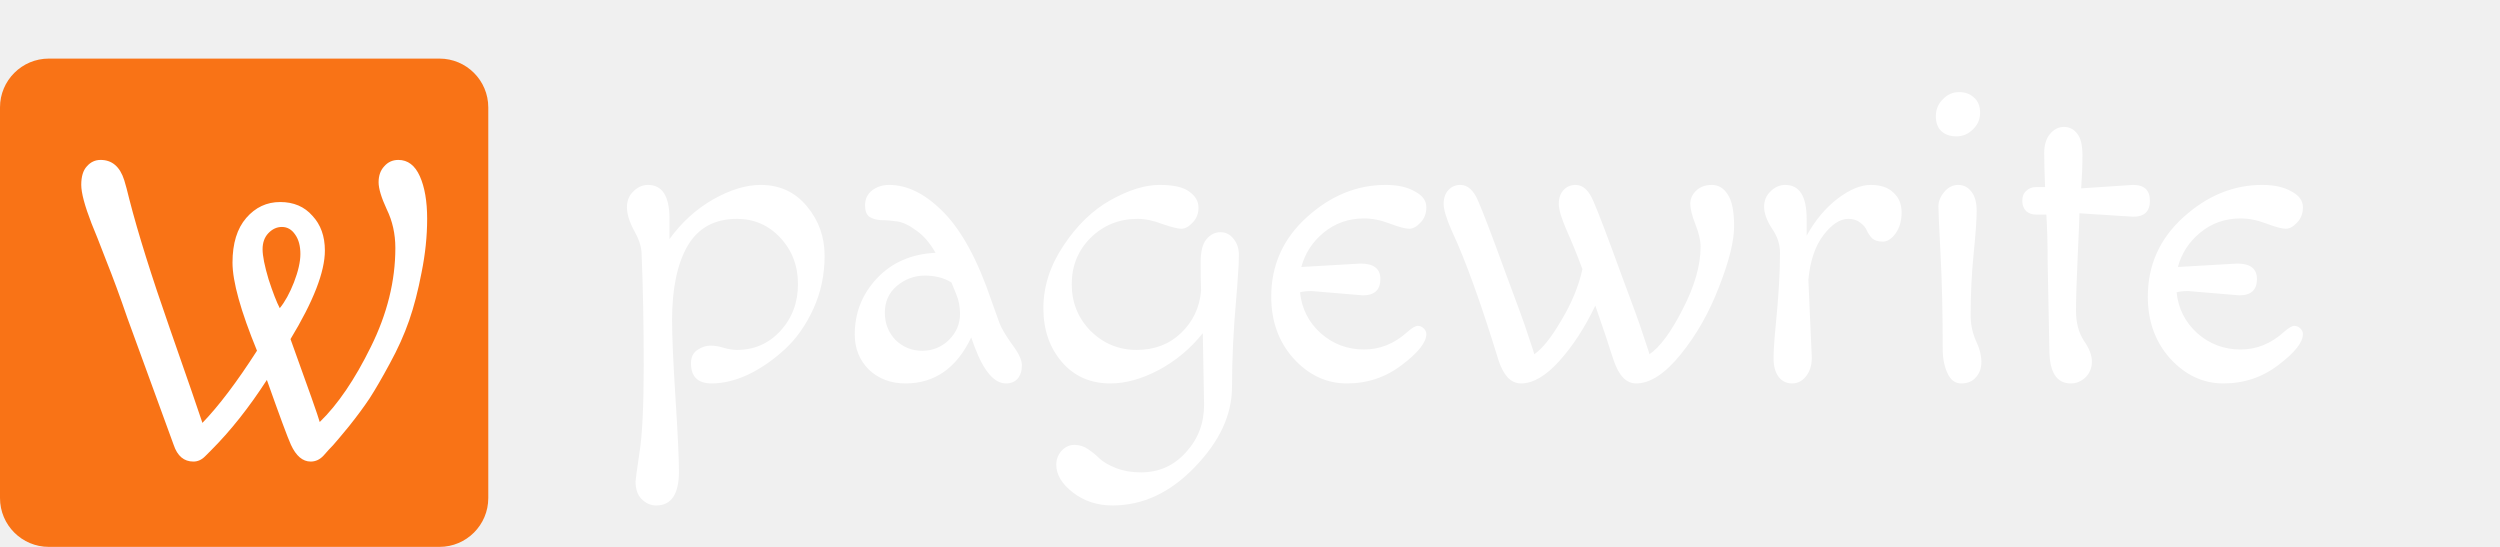
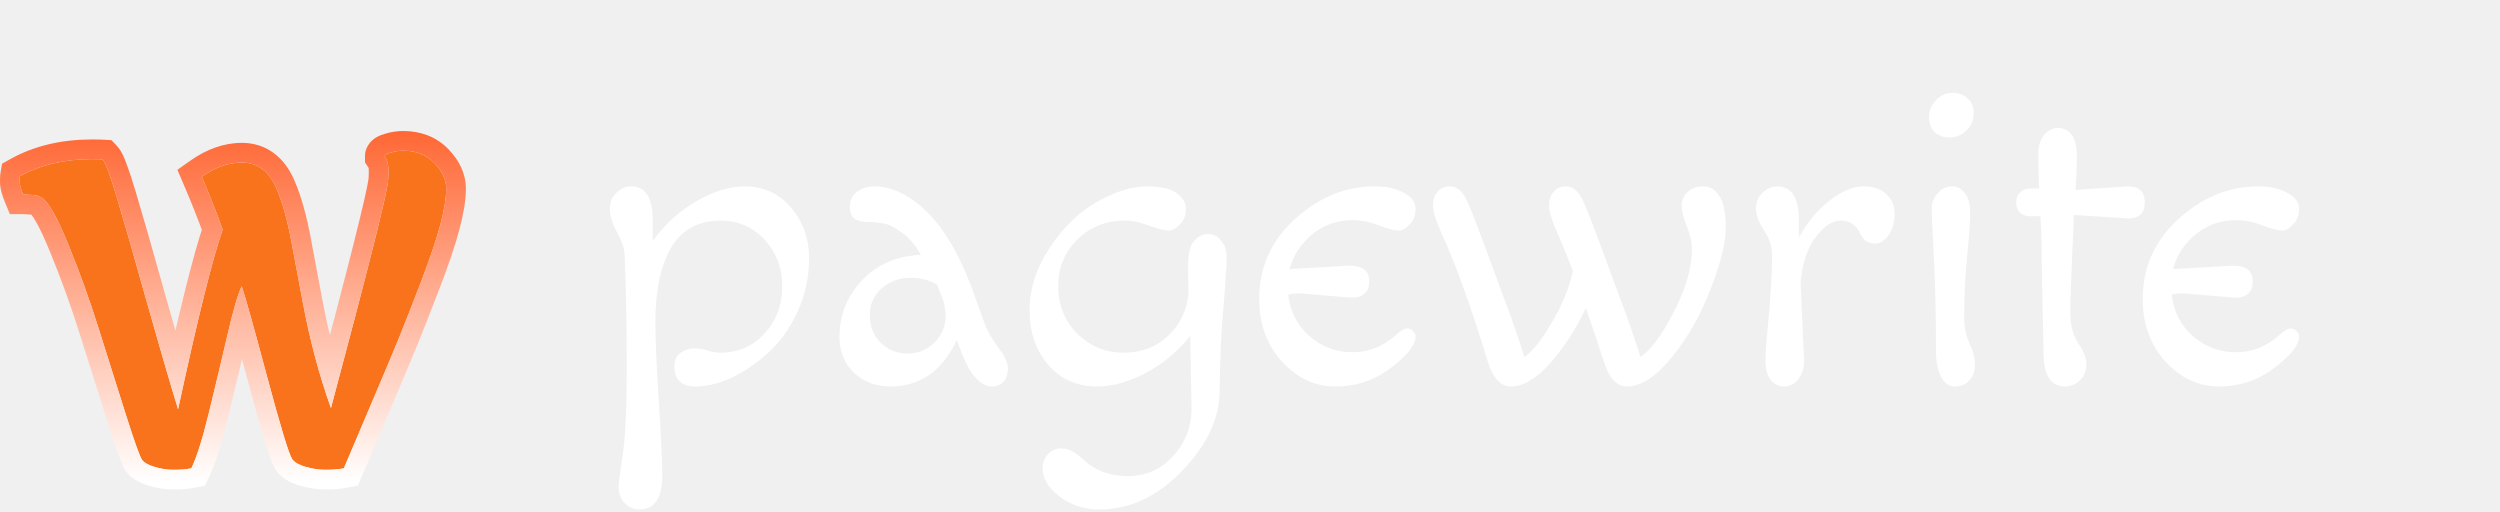
- <svg xmlns="http://www.w3.org/2000/svg" width="256" height="56" viewBox="0 0 256 56" fill="none">
-   <rect y="6" width="50" height="50" rx="5" fill="#F97316" />
-   <path d="M26.316 35.912C24.644 31.835 23.808 28.828 23.808 26.892C23.808 24.927 24.277 23.401 25.216 22.316C26.155 21.231 27.313 20.688 28.692 20.688C30.071 20.688 31.171 21.157 31.992 22.096C32.843 23.005 33.268 24.193 33.268 25.66C33.268 27.831 32.095 30.852 29.748 34.724C31.596 39.828 32.593 42.659 32.74 43.216C34.588 41.427 36.333 38.86 37.976 35.516C39.648 32.143 40.484 28.769 40.484 25.396C40.484 23.959 40.191 22.639 39.604 21.436C39.047 20.233 38.768 19.309 38.768 18.664C38.768 17.989 38.959 17.447 39.34 17.036C39.721 16.596 40.205 16.376 40.792 16.376C41.76 16.376 42.493 16.933 42.992 18.048C43.491 19.163 43.74 20.615 43.74 22.404C43.74 24.193 43.549 26.027 43.168 27.904C42.816 29.752 42.391 31.395 41.892 32.832C41.393 34.269 40.733 35.736 39.912 37.232C39.12 38.699 38.431 39.887 37.844 40.796C37.257 41.676 36.553 42.629 35.732 43.656C34.911 44.653 34.368 45.299 34.104 45.592C33.84 45.856 33.517 46.208 33.136 46.648C32.755 47.059 32.315 47.264 31.816 47.264C30.995 47.264 30.32 46.692 29.792 45.548C29.469 44.844 28.648 42.629 27.328 38.904C25.509 41.72 23.603 44.125 21.608 46.12L20.992 46.736C20.64 47.088 20.244 47.264 19.804 47.264C18.836 47.264 18.161 46.692 17.78 45.548C15.375 38.977 13.791 34.636 13.028 32.524C12.295 30.383 11.576 28.432 10.872 26.672C10.197 24.912 9.699 23.651 9.376 22.888C8.672 21.069 8.32 19.749 8.32 18.928C8.32 18.077 8.511 17.447 8.892 17.036C9.273 16.596 9.743 16.376 10.3 16.376C11.473 16.376 12.28 17.065 12.72 18.444C12.867 18.913 13.043 19.573 13.248 20.424C14.128 23.856 15.507 28.256 17.384 33.624C19.261 38.992 20.376 42.219 20.728 43.304C22.4 41.573 24.263 39.109 26.316 35.912ZM28.648 31.556C29.176 30.911 29.66 30.031 30.1 28.916C30.54 27.772 30.76 26.804 30.76 26.012C30.76 25.191 30.584 24.531 30.232 24.032C29.88 23.504 29.425 23.24 28.868 23.24C28.34 23.24 27.871 23.46 27.46 23.9C27.079 24.311 26.888 24.853 26.888 25.528C26.888 26.203 27.093 27.229 27.504 28.608C27.944 29.957 28.325 30.94 28.648 31.556Z" fill="white" />
-   <path d="M67.192 51.76C66.635 51.76 66.136 51.54 65.696 51.1C65.285 50.689 65.08 50.088 65.08 49.296C65.08 49.149 65.212 48.181 65.476 46.392C65.769 44.603 65.916 41.611 65.916 37.416C65.916 33.221 65.843 29.379 65.696 25.888C65.667 25.213 65.403 24.436 64.904 23.556C64.435 22.676 64.2 21.899 64.2 21.224C64.2 20.549 64.42 20.007 64.86 19.596C65.3 19.156 65.799 18.936 66.356 18.936C67.823 18.936 68.556 20.095 68.556 22.412V24.48C69.788 22.779 71.269 21.429 73 20.432C74.76 19.435 76.388 18.936 77.884 18.936C79.849 18.936 81.433 19.669 82.636 21.136C83.839 22.573 84.44 24.26 84.44 26.196C84.44 28.132 84.059 29.936 83.296 31.608C82.533 33.28 81.565 34.659 80.392 35.744C79.219 36.829 77.972 37.695 76.652 38.34C75.332 38.956 74.071 39.264 72.868 39.264C71.46 39.264 70.756 38.575 70.756 37.196C70.756 36.58 70.976 36.125 71.416 35.832C71.856 35.539 72.296 35.392 72.736 35.392C73.176 35.392 73.631 35.465 74.1 35.612C74.599 35.759 75.053 35.832 75.464 35.832C77.224 35.832 78.705 35.187 79.908 33.896C81.111 32.576 81.712 30.977 81.712 29.1C81.712 27.223 81.111 25.639 79.908 24.348C78.705 23.057 77.224 22.412 75.464 22.412C73.176 22.412 71.489 23.336 70.404 25.184C69.348 27.032 68.82 29.555 68.82 32.752C68.82 34.453 68.937 37.137 69.172 40.804C69.407 44.471 69.524 46.964 69.524 48.284C69.524 50.601 68.747 51.76 67.192 51.76ZM102.355 33.104C102.56 33.632 102.986 34.351 103.631 35.26C104.306 36.14 104.643 36.859 104.643 37.416C104.643 37.973 104.496 38.428 104.203 38.78C103.91 39.103 103.514 39.264 103.015 39.264C101.812 39.264 100.742 38.017 99.803 35.524L99.451 34.556C97.955 37.695 95.711 39.264 92.719 39.264C91.223 39.264 89.976 38.795 88.979 37.856C88.011 36.888 87.527 35.685 87.527 34.248C87.527 32.019 88.29 30.097 89.815 28.484C91.34 26.871 93.335 26.005 95.799 25.888C95.212 24.861 94.552 24.099 93.819 23.6C93.115 23.072 92.469 22.764 91.883 22.676C91.296 22.588 90.739 22.544 90.211 22.544C89.712 22.515 89.316 22.397 89.023 22.192C88.73 21.987 88.583 21.591 88.583 21.004C88.583 20.388 88.817 19.889 89.287 19.508C89.785 19.127 90.372 18.936 91.047 18.936C92.954 18.936 94.831 19.889 96.679 21.796C98.527 23.703 100.14 26.695 101.519 30.772L102.355 33.104ZM94.699 28.22C93.643 28.22 92.689 28.572 91.839 29.276C91.017 29.98 90.607 30.889 90.607 32.004C90.607 33.119 90.974 34.057 91.707 34.82C92.469 35.553 93.379 35.92 94.435 35.92C95.491 35.92 96.4 35.553 97.163 34.82C97.925 34.057 98.307 33.163 98.307 32.136C98.307 31.403 98.175 30.728 97.911 30.112C97.647 29.467 97.486 29.071 97.427 28.924C96.664 28.455 95.755 28.22 94.699 28.22ZM116.478 22.412C114.601 22.412 113.002 23.057 111.682 24.348C110.392 25.639 109.746 27.223 109.746 29.1C109.746 30.977 110.392 32.576 111.682 33.896C113.002 35.187 114.572 35.832 116.39 35.832C118.209 35.832 119.72 35.26 120.922 34.116C122.154 32.943 122.844 31.491 122.99 29.76C122.961 28.909 122.946 27.941 122.946 26.856C122.946 25.771 123.137 24.993 123.518 24.524C123.929 24.025 124.413 23.776 124.97 23.776C125.528 23.776 125.982 24.011 126.334 24.48C126.686 24.92 126.862 25.463 126.862 26.108C126.862 26.753 126.833 27.399 126.774 28.044C126.745 28.66 126.686 29.467 126.598 30.464C126.305 33.72 126.158 36.771 126.158 39.616C126.158 42.461 124.897 45.189 122.374 47.8C119.852 50.44 117.036 51.76 113.926 51.76C112.372 51.76 111.022 51.32 109.878 50.44C108.734 49.56 108.162 48.607 108.162 47.58C108.162 47.052 108.338 46.583 108.69 46.172C109.072 45.761 109.512 45.556 110.01 45.556C110.538 45.556 111.008 45.703 111.418 45.996C111.858 46.289 112.254 46.612 112.606 46.964C112.988 47.316 113.545 47.639 114.278 47.932C115.041 48.225 115.892 48.372 116.83 48.372C118.678 48.372 120.218 47.683 121.45 46.304C122.682 44.955 123.298 43.341 123.298 41.464C123.298 41.229 123.254 38.78 123.166 34.116C121.905 35.7 120.394 36.961 118.634 37.9C116.904 38.809 115.261 39.264 113.706 39.264C111.653 39.264 109.996 38.531 108.734 37.064C107.473 35.597 106.842 33.764 106.842 31.564C106.842 29.335 107.532 27.193 108.91 25.14C110.289 23.057 111.902 21.503 113.75 20.476C115.598 19.449 117.256 18.936 118.722 18.936C120.189 18.936 121.216 19.171 121.802 19.64C122.418 20.08 122.726 20.623 122.726 21.268C122.726 21.884 122.521 22.397 122.11 22.808C121.729 23.219 121.348 23.424 120.966 23.424C120.614 23.424 119.969 23.263 119.03 22.94C118.121 22.588 117.27 22.412 116.478 22.412ZM139.546 30.244L134.31 29.804C133.812 29.804 133.416 29.848 133.122 29.936C133.298 31.608 134.002 33.001 135.234 34.116C136.496 35.231 137.977 35.788 139.678 35.788C141.321 35.788 142.802 35.187 144.122 33.984C144.592 33.573 144.944 33.368 145.178 33.368C145.413 33.368 145.618 33.456 145.794 33.632C145.97 33.808 146.058 33.999 146.058 34.204C146.058 35.055 145.222 36.111 143.55 37.372C141.908 38.633 140.03 39.264 137.918 39.264C135.836 39.264 134.017 38.413 132.462 36.712C130.937 35.011 130.174 32.899 130.174 30.376C130.174 27.149 131.392 24.436 133.826 22.236C136.261 20.036 138.945 18.936 141.878 18.936C143.11 18.936 144.108 19.156 144.87 19.596C145.662 20.007 146.058 20.549 146.058 21.224C146.058 21.869 145.853 22.397 145.442 22.808C145.061 23.219 144.68 23.424 144.298 23.424C143.917 23.424 143.257 23.248 142.318 22.896C141.409 22.544 140.529 22.368 139.678 22.368C138.094 22.368 136.716 22.852 135.542 23.82C134.398 24.759 133.636 25.932 133.254 27.34L139.326 26.988C140.676 26.988 141.35 27.516 141.35 28.572C141.35 29.687 140.749 30.244 139.546 30.244ZM155.749 39.264C155.221 39.264 154.752 39.044 154.341 38.604C153.96 38.135 153.667 37.577 153.461 36.932C151.643 31.007 150.044 26.577 148.665 23.644C148.108 22.383 147.829 21.459 147.829 20.872C147.829 20.285 147.991 19.816 148.313 19.464C148.636 19.112 149.047 18.936 149.545 18.936C150.308 18.936 150.924 19.508 151.393 20.652C151.892 21.796 152.787 24.143 154.077 27.692C155.397 31.212 156.189 33.397 156.453 34.248C156.717 35.069 156.893 35.597 156.981 35.832L157.113 36.272C157.935 35.715 158.859 34.556 159.885 32.796C160.941 31.036 161.66 29.291 162.041 27.56C161.484 26.064 160.941 24.729 160.413 23.556C159.885 22.353 159.621 21.459 159.621 20.872C159.621 20.285 159.783 19.816 160.105 19.464C160.428 19.112 160.839 18.936 161.337 18.936C162.1 18.936 162.716 19.508 163.185 20.652C163.684 21.796 164.579 24.143 165.869 27.692C167.189 31.212 167.981 33.397 168.245 34.248C168.509 35.069 168.685 35.597 168.773 35.832L168.905 36.272C169.961 35.568 171.091 34.043 172.293 31.696C173.525 29.32 174.141 27.179 174.141 25.272C174.141 24.627 173.965 23.864 173.613 22.984C173.261 22.075 173.085 21.371 173.085 20.872C173.085 20.373 173.276 19.933 173.657 19.552C174.068 19.141 174.611 18.936 175.285 18.936C175.96 18.936 176.503 19.259 176.913 19.904C177.353 20.549 177.573 21.635 177.573 23.16C177.573 24.685 177.06 26.753 176.033 29.364C175.036 31.975 173.731 34.277 172.117 36.272C170.504 38.267 168.979 39.264 167.541 39.264C166.544 39.264 165.781 38.487 165.253 36.932C165.136 36.609 164.872 35.803 164.461 34.512L163.361 31.3C162.276 33.559 161.044 35.451 159.665 36.976C158.287 38.501 156.981 39.264 155.749 39.264ZM185.177 28.66L185.529 36.624C185.529 37.416 185.324 38.061 184.913 38.56C184.532 39.029 184.063 39.264 183.505 39.264C182.948 39.264 182.493 39.044 182.141 38.604C181.789 38.135 181.613 37.504 181.613 36.712C181.613 35.92 181.687 34.791 181.833 33.324C182.127 30.391 182.273 27.912 182.273 25.888C182.273 25.008 181.995 24.172 181.437 23.38C180.909 22.559 180.645 21.825 180.645 21.18C180.645 20.535 180.865 20.007 181.305 19.596C181.745 19.156 182.244 18.936 182.801 18.936C184.268 18.936 185.001 20.095 185.001 22.412V24.128C185.881 22.544 186.937 21.283 188.169 20.344C189.401 19.405 190.531 18.936 191.557 18.936C192.584 18.936 193.361 19.2 193.889 19.728C194.447 20.227 194.725 20.901 194.725 21.752C194.725 22.603 194.52 23.321 194.109 23.908C193.699 24.465 193.259 24.744 192.789 24.744C192.32 24.744 191.953 24.627 191.689 24.392C191.455 24.128 191.279 23.864 191.161 23.6C191.044 23.307 190.824 23.043 190.501 22.808C190.179 22.544 189.768 22.412 189.269 22.412C188.419 22.412 187.568 22.969 186.717 24.084C185.867 25.199 185.353 26.724 185.177 28.66ZM198.934 35.788C198.934 32.092 198.861 28.851 198.714 26.064C198.567 23.277 198.494 21.635 198.494 21.136C198.494 20.637 198.685 20.153 199.066 19.684C199.477 19.185 199.961 18.936 200.518 18.936C201.075 18.936 201.53 19.171 201.882 19.64C202.234 20.08 202.41 20.74 202.41 21.62C202.41 22.471 202.307 23.923 202.102 25.976C201.897 28 201.794 30.112 201.794 32.312C201.794 33.192 201.97 34.043 202.322 34.864C202.703 35.656 202.894 36.389 202.894 37.064C202.894 37.709 202.703 38.237 202.322 38.648C201.97 39.059 201.471 39.264 200.826 39.264C200.21 39.264 199.741 38.912 199.418 38.208C199.095 37.504 198.934 36.697 198.934 35.788ZM200.342 13.964C199.697 13.964 199.183 13.788 198.802 13.436C198.421 13.084 198.23 12.571 198.23 11.896C198.23 11.221 198.465 10.649 198.934 10.18C199.403 9.681 199.961 9.432 200.606 9.432C201.251 9.432 201.765 9.623 202.146 10.004C202.557 10.356 202.762 10.869 202.762 11.544C202.762 12.219 202.513 12.791 202.014 13.26C201.545 13.729 200.987 13.964 200.342 13.964ZM218.435 22.192C218.288 22.192 216.455 22.075 212.935 21.84C212.935 22.221 212.876 23.673 212.759 26.196C212.642 28.719 212.583 30.596 212.583 31.828C212.583 33.031 212.847 34.043 213.375 34.864C213.932 35.656 214.211 36.375 214.211 37.02C214.211 37.665 213.991 38.208 213.551 38.648C213.111 39.059 212.612 39.264 212.055 39.264C210.588 39.264 209.855 38.105 209.855 35.788L209.679 26.856C209.679 25.037 209.635 23.409 209.547 21.972H208.491C208.08 21.972 207.743 21.855 207.479 21.62C207.215 21.356 207.083 21.004 207.083 20.564C207.083 20.124 207.215 19.787 207.479 19.552C207.743 19.288 208.08 19.156 208.491 19.156H209.415C209.356 17.631 209.327 16.472 209.327 15.68C209.327 14.859 209.518 14.213 209.899 13.744C210.31 13.245 210.794 12.996 211.351 12.996C211.908 12.996 212.363 13.231 212.715 13.7C213.067 14.14 213.243 14.873 213.243 15.9C213.243 16.927 213.199 18.056 213.111 19.288L218.435 18.936C219.579 18.936 220.151 19.479 220.151 20.564C220.151 21.649 219.579 22.192 218.435 22.192ZM229.308 30.244L224.072 29.804C223.573 29.804 223.177 29.848 222.884 29.936C223.06 31.608 223.764 33.001 224.996 34.116C226.257 35.231 227.739 35.788 229.44 35.788C231.083 35.788 232.564 35.187 233.884 33.984C234.353 33.573 234.705 33.368 234.94 33.368C235.175 33.368 235.38 33.456 235.556 33.632C235.732 33.808 235.82 33.999 235.82 34.204C235.82 35.055 234.984 36.111 233.312 37.372C231.669 38.633 229.792 39.264 227.68 39.264C225.597 39.264 223.779 38.413 222.224 36.712C220.699 35.011 219.936 32.899 219.936 30.376C219.936 27.149 221.153 24.436 223.588 22.236C226.023 20.036 228.707 18.936 231.64 18.936C232.872 18.936 233.869 19.156 234.632 19.596C235.424 20.007 235.82 20.549 235.82 21.224C235.82 21.869 235.615 22.397 235.204 22.808C234.823 23.219 234.441 23.424 234.06 23.424C233.679 23.424 233.019 23.248 232.08 22.896C231.171 22.544 230.291 22.368 229.44 22.368C227.856 22.368 226.477 22.852 225.304 23.82C224.16 24.759 223.397 25.932 223.016 27.34L229.088 26.988C230.437 26.988 231.112 27.516 231.112 28.572C231.112 29.687 230.511 30.244 229.308 30.244Z" fill="white" />
+ <svg xmlns="http://www.w3.org/2000/svg" width="254" height="52" viewBox="0 0 254 52" fill="none">
+   <path d="M64.956 51.76C64.398 51.76 63.9 51.54 63.46 51.1C63.049 50.689 62.844 50.088 62.844 49.296C62.844 49.149 62.976 48.181 63.24 46.392C63.533 44.603 63.68 41.611 63.68 37.416C63.68 33.221 63.606 29.379 63.46 25.888C63.43 25.213 63.166 24.436 62.668 23.556C62.198 22.676 61.964 21.899 61.964 21.224C61.964 20.549 62.184 20.007 62.624 19.596C63.064 19.156 63.562 18.936 64.12 18.936C65.586 18.936 66.32 20.095 66.32 22.412V24.48C67.552 22.779 69.033 21.429 70.764 20.432C72.524 19.435 74.152 18.936 75.648 18.936C77.613 18.936 79.197 19.669 80.4 21.136C81.602 22.573 82.204 24.26 82.204 26.196C82.204 28.132 81.822 29.936 81.06 31.608C80.297 33.28 79.329 34.659 78.156 35.744C76.982 36.829 75.736 37.695 74.416 38.34C73.096 38.956 71.834 39.264 70.632 39.264C69.224 39.264 68.52 38.575 68.52 37.196C68.52 36.58 68.74 36.125 69.18 35.832C69.62 35.539 70.06 35.392 70.5 35.392C70.94 35.392 71.394 35.465 71.864 35.612C72.362 35.759 72.817 35.832 73.228 35.832C74.988 35.832 76.469 35.187 77.672 33.896C78.874 32.576 79.476 30.977 79.476 29.1C79.476 27.223 78.874 25.639 77.672 24.348C76.469 23.057 74.988 22.412 73.228 22.412C70.94 22.412 69.253 23.336 68.168 25.184C67.112 27.032 66.584 29.555 66.584 32.752C66.584 34.453 66.701 37.137 66.936 40.804C67.17 44.471 67.288 46.964 67.288 48.284C67.288 50.601 66.51 51.76 64.956 51.76ZM100.119 33.104C100.324 33.632 100.749 34.351 101.395 35.26C102.069 36.14 102.407 36.859 102.407 37.416C102.407 37.973 102.26 38.428 101.967 38.78C101.673 39.103 101.277 39.264 100.779 39.264C99.576 39.264 98.505 38.017 97.567 35.524L97.215 34.556C95.719 37.695 93.475 39.264 90.483 39.264C88.987 39.264 87.74 38.795 86.743 37.856C85.775 36.888 85.29 35.685 85.29 34.248C85.29 32.019 86.053 30.097 87.579 28.484C89.104 26.871 91.099 26.005 93.562 25.888C92.976 24.861 92.316 24.099 91.582 23.6C90.879 23.072 90.233 22.764 89.647 22.676C89.06 22.588 88.502 22.544 87.975 22.544C87.476 22.515 87.08 22.397 86.787 22.192C86.493 21.987 86.347 21.591 86.347 21.004C86.347 20.388 86.581 19.889 87.05 19.508C87.549 19.127 88.136 18.936 88.811 18.936C90.717 18.936 92.594 19.889 94.442 21.796C96.29 23.703 97.904 26.695 99.282 30.772L100.119 33.104ZM92.463 28.22C91.406 28.22 90.453 28.572 89.603 29.276C88.781 29.98 88.371 30.889 88.371 32.004C88.371 33.119 88.737 34.057 89.471 34.82C90.233 35.553 91.142 35.92 92.198 35.92C93.254 35.92 94.164 35.553 94.927 34.82C95.689 34.057 96.07 33.163 96.07 32.136C96.07 31.403 95.939 30.728 95.674 30.112C95.41 29.467 95.249 29.071 95.191 28.924C94.428 28.455 93.519 28.22 92.463 28.22ZM114.242 22.412C112.365 22.412 110.766 23.057 109.446 24.348C108.155 25.639 107.51 27.223 107.51 29.1C107.51 30.977 108.155 32.576 109.446 33.896C110.766 35.187 112.335 35.832 114.154 35.832C115.973 35.832 117.483 35.26 118.686 34.116C119.918 32.943 120.607 31.491 120.754 29.76C120.725 28.909 120.71 27.941 120.71 26.856C120.71 25.771 120.901 24.993 121.282 24.524C121.693 24.025 122.177 23.776 122.734 23.776C123.291 23.776 123.746 24.011 124.098 24.48C124.45 24.92 124.626 25.463 124.626 26.108C124.626 26.753 124.597 27.399 124.538 28.044C124.509 28.66 124.45 29.467 124.362 30.464C124.069 33.72 123.922 36.771 123.922 39.616C123.922 42.461 122.661 45.189 120.138 47.8C117.615 50.44 114.799 51.76 111.69 51.76C110.135 51.76 108.786 51.32 107.642 50.44C106.498 49.56 105.926 48.607 105.926 47.58C105.926 47.052 106.102 46.583 106.454 46.172C106.835 45.761 107.275 45.556 107.774 45.556C108.302 45.556 108.771 45.703 109.182 45.996C109.622 46.289 110.018 46.612 110.37 46.964C110.751 47.316 111.309 47.639 112.042 47.932C112.805 48.225 113.655 48.372 114.594 48.372C116.442 48.372 117.982 47.683 119.214 46.304C120.446 44.955 121.062 43.341 121.062 41.464C121.062 41.229 121.018 38.78 120.93 34.116C119.669 35.7 118.158 36.961 116.398 37.9C114.667 38.809 113.025 39.264 111.47 39.264C109.417 39.264 107.759 38.531 106.498 37.064C105.237 35.597 104.606 33.764 104.606 31.564C104.606 29.335 105.295 27.193 106.674 25.14C108.053 23.057 109.666 21.503 111.514 20.476C113.362 19.449 115.019 18.936 116.486 18.936C117.953 18.936 118.979 19.171 119.566 19.64C120.182 20.08 120.49 20.623 120.49 21.268C120.49 21.884 120.285 22.397 119.874 22.808C119.493 23.219 119.111 23.424 118.73 23.424C118.378 23.424 117.733 23.263 116.794 22.94C115.885 22.588 115.034 22.412 114.242 22.412ZM137.31 30.244L132.074 29.804C131.575 29.804 131.179 29.848 130.886 29.936C131.062 31.608 131.766 33.001 132.998 34.116C134.259 35.231 135.741 35.788 137.442 35.788C139.085 35.788 140.566 35.187 141.886 33.984C142.355 33.573 142.707 33.368 142.942 33.368C143.177 33.368 143.382 33.456 143.558 33.632C143.734 33.808 143.822 33.999 143.822 34.204C143.822 35.055 142.986 36.111 141.314 37.372C139.671 38.633 137.794 39.264 135.682 39.264C133.599 39.264 131.781 38.413 130.226 36.712C128.701 35.011 127.938 32.899 127.938 30.376C127.938 27.149 129.155 24.436 131.59 22.236C134.025 20.036 136.709 18.936 139.642 18.936C140.874 18.936 141.871 19.156 142.634 19.596C143.426 20.007 143.822 20.549 143.822 21.224C143.822 21.869 143.617 22.397 143.206 22.808C142.825 23.219 142.443 23.424 142.062 23.424C141.681 23.424 141.021 23.248 140.082 22.896C139.173 22.544 138.293 22.368 137.442 22.368C135.858 22.368 134.479 22.852 133.306 23.82C132.162 24.759 131.399 25.932 131.018 27.34L137.09 26.988C138.439 26.988 139.114 27.516 139.114 28.572C139.114 29.687 138.513 30.244 137.31 30.244ZM153.513 39.264C152.985 39.264 152.516 39.044 152.105 38.604C151.724 38.135 151.43 37.577 151.225 36.932C149.406 31.007 147.808 26.577 146.429 23.644C145.872 22.383 145.593 21.459 145.593 20.872C145.593 20.285 145.754 19.816 146.077 19.464C146.4 19.112 146.81 18.936 147.309 18.936C148.072 18.936 148.688 19.508 149.157 20.652C149.656 21.796 150.55 24.143 151.841 27.692C153.161 31.212 153.953 33.397 154.217 34.248C154.481 35.069 154.657 35.597 154.745 35.832L154.877 36.272C155.698 35.715 156.622 34.556 157.649 32.796C158.705 31.036 159.424 29.291 159.805 27.56C159.248 26.064 158.705 24.729 158.177 23.556C157.649 22.353 157.385 21.459 157.385 20.872C157.385 20.285 157.546 19.816 157.869 19.464C158.192 19.112 158.602 18.936 159.101 18.936C159.864 18.936 160.48 19.508 160.949 20.652C161.448 21.796 162.342 24.143 163.633 27.692C164.953 31.212 165.745 33.397 166.009 34.248C166.273 35.069 166.449 35.597 166.537 35.832L166.669 36.272C167.725 35.568 168.854 34.043 170.057 31.696C171.289 29.32 171.905 27.179 171.905 25.272C171.905 24.627 171.729 23.864 171.377 22.984C171.025 22.075 170.849 21.371 170.849 20.872C170.849 20.373 171.04 19.933 171.421 19.552C171.832 19.141 172.374 18.936 173.049 18.936C173.724 18.936 174.266 19.259 174.677 19.904C175.117 20.549 175.337 21.635 175.337 23.16C175.337 24.685 174.824 26.753 173.797 29.364C172.8 31.975 171.494 34.277 169.881 36.272C168.268 38.267 166.742 39.264 165.305 39.264C164.308 39.264 163.545 38.487 163.017 36.932C162.9 36.609 162.636 35.803 162.225 34.512L161.125 31.3C160.04 33.559 158.808 35.451 157.429 36.976C156.05 38.501 154.745 39.264 153.513 39.264ZM182.941 28.66L183.293 36.624C183.293 37.416 183.088 38.061 182.677 38.56C182.296 39.029 181.826 39.264 181.269 39.264C180.712 39.264 180.257 39.044 179.905 38.604C179.553 38.135 179.377 37.504 179.377 36.712C179.377 35.92 179.45 34.791 179.597 33.324C179.89 30.391 180.037 27.912 180.037 25.888C180.037 25.008 179.758 24.172 179.201 23.38C178.673 22.559 178.409 21.825 178.409 21.18C178.409 20.535 178.629 20.007 179.069 19.596C179.509 19.156 180.008 18.936 180.565 18.936C182.032 18.936 182.765 20.095 182.765 22.412V24.128C183.645 22.544 184.701 21.283 185.933 20.344C187.165 19.405 188.294 18.936 189.321 18.936C190.348 18.936 191.125 19.2 191.653 19.728C192.21 20.227 192.489 20.901 192.489 21.752C192.489 22.603 192.284 23.321 191.873 23.908C191.462 24.465 191.022 24.744 190.553 24.744C190.084 24.744 189.717 24.627 189.453 24.392C189.218 24.128 189.042 23.864 188.925 23.6C188.808 23.307 188.588 23.043 188.265 22.808C187.942 22.544 187.532 22.412 187.033 22.412C186.182 22.412 185.332 22.969 184.481 24.084C183.63 25.199 183.117 26.724 182.941 28.66ZM196.698 35.788C196.698 32.092 196.624 28.851 196.478 26.064C196.331 23.277 196.258 21.635 196.258 21.136C196.258 20.637 196.448 20.153 196.83 19.684C197.24 19.185 197.724 18.936 198.282 18.936C198.839 18.936 199.294 19.171 199.646 19.64C199.998 20.08 200.174 20.74 200.174 21.62C200.174 22.471 200.071 23.923 199.866 25.976C199.66 28 199.558 30.112 199.558 32.312C199.558 33.192 199.734 34.043 200.086 34.864C200.467 35.656 200.658 36.389 200.658 37.064C200.658 37.709 200.467 38.237 200.086 38.648C199.734 39.059 199.235 39.264 198.59 39.264C197.974 39.264 197.504 38.912 197.182 38.208C196.859 37.504 196.698 36.697 196.698 35.788ZM198.106 13.964C197.46 13.964 196.947 13.788 196.566 13.436C196.184 13.084 195.994 12.571 195.994 11.896C195.994 11.221 196.228 10.649 196.698 10.18C197.167 9.681 197.724 9.432 198.37 9.432C199.015 9.432 199.528 9.623 199.91 10.004C200.32 10.356 200.526 10.869 200.526 11.544C200.526 12.219 200.276 12.791 199.778 13.26C199.308 13.729 198.751 13.964 198.106 13.964ZM216.199 22.192C216.052 22.192 214.219 22.075 210.699 21.84C210.699 22.221 210.64 23.673 210.523 26.196C210.405 28.719 210.347 30.596 210.347 31.828C210.347 33.031 210.611 34.043 211.139 34.864C211.696 35.656 211.975 36.375 211.975 37.02C211.975 37.665 211.755 38.208 211.315 38.648C210.875 39.059 210.376 39.264 209.819 39.264C208.352 39.264 207.619 38.105 207.619 35.788L207.443 26.856C207.443 25.037 207.399 23.409 207.311 21.972H206.255C205.844 21.972 205.507 21.855 205.243 21.62C204.979 21.356 204.847 21.004 204.847 20.564C204.847 20.124 204.979 19.787 205.243 19.552C205.507 19.288 205.844 19.156 206.255 19.156H207.179C207.12 17.631 207.091 16.472 207.091 15.68C207.091 14.859 207.281 14.213 207.663 13.744C208.073 13.245 208.557 12.996 209.115 12.996C209.672 12.996 210.127 13.231 210.479 13.7C210.831 14.14 211.007 14.873 211.007 15.9C211.007 16.927 210.963 18.056 210.875 19.288L216.199 18.936C217.343 18.936 217.915 19.479 217.915 20.564C217.915 21.649 217.343 22.192 216.199 22.192ZM227.072 30.244L221.836 29.804C221.337 29.804 220.941 29.848 220.648 29.936C220.824 31.608 221.528 33.001 222.76 34.116C224.021 35.231 225.502 35.788 227.204 35.788C228.846 35.788 230.328 35.187 231.648 33.984C232.117 33.573 232.469 33.368 232.704 33.368C232.938 33.368 233.144 33.456 233.32 33.632C233.496 33.808 233.584 33.999 233.584 34.204C233.584 35.055 232.748 36.111 231.076 37.372C229.433 38.633 227.556 39.264 225.444 39.264C223.361 39.264 221.542 38.413 219.988 36.712C218.462 35.011 217.7 32.899 217.7 30.376C217.7 27.149 218.917 24.436 221.352 22.236C223.786 20.036 226.47 18.936 229.404 18.936C230.636 18.936 231.633 19.156 232.396 19.596C233.188 20.007 233.584 20.549 233.584 21.224C233.584 21.869 233.378 22.397 232.968 22.808C232.586 23.219 232.205 23.424 231.824 23.424C231.442 23.424 230.782 23.248 229.844 22.896C228.934 22.544 228.054 22.368 227.204 22.368C225.62 22.368 224.241 22.852 223.068 23.82C221.924 24.759 221.161 25.932 220.78 27.34L226.852 26.988C228.201 26.988 228.876 27.516 228.876 28.572C228.876 29.687 228.274 30.244 227.072 30.244Z" fill="white" />
+   <mask id="path-2-outside-1_13_8" maskUnits="userSpaceOnUse" x="-0.236" y="13" width="48" height="37" fill="black">
+     <rect fill="white" x="-0.236" y="13" width="48" height="37" />
+     <path d="M20.498 17.953C21.859 16.994 23.219 16.514 24.58 16.514C26.156 16.514 27.323 17.387 28.082 19.135C28.698 20.553 29.221 22.436 29.65 24.785C30.094 27.134 30.46 29.082 30.746 30.629C31.462 34.496 32.422 38.105 33.625 41.457C37.349 27.521 39.283 19.837 39.426 18.404C39.454 18.175 39.469 17.796 39.469 17.266C39.469 16.736 39.34 16.277 39.082 15.891C39.082 15.747 39.29 15.618 39.705 15.504C40.12 15.375 40.543 15.31 40.973 15.31C42.276 15.31 43.329 15.726 44.131 16.557C44.933 17.387 45.334 18.261 45.334 19.178C45.334 20.094 45.141 21.29 44.754 22.766C44.367 24.241 43.715 26.174 42.799 28.566C41.882 30.958 41.123 32.892 40.522 34.367C39.92 35.842 38.925 38.206 37.535 41.457C36.16 44.694 35.294 46.735 34.935 47.58C34.434 47.68 33.825 47.73 33.109 47.73C32.408 47.73 31.72 47.63 31.047 47.43C30.388 47.243 29.937 46.986 29.693 46.656C29.364 46.184 28.519 43.412 27.158 38.342C25.797 33.257 24.931 30.171 24.559 29.082C24.186 29.827 23.706 31.46 23.119 33.98C22.532 36.501 21.909 39.115 21.25 41.822C20.591 44.529 19.99 46.449 19.445 47.58C18.944 47.68 18.35 47.73 17.662 47.73C16.975 47.73 16.316 47.63 15.685 47.43C15.055 47.243 14.633 47 14.418 46.699C14.203 46.384 13.666 44.88 12.807 42.188C11.947 39.48 11.038 36.602 10.078 33.551C9.118 30.486 8.073 27.585 6.941 24.85C5.824 22.1 4.922 20.51 4.234 20.08C3.977 19.922 3.726 19.837 3.482 19.822C3.253 19.808 3.024 19.794 2.795 19.779C2.566 19.765 2.415 19.758 2.344 19.758C2.115 19.199 2 18.777 2 18.49C2 18.189 2.007 17.996 2.021 17.91C4.098 16.75 6.54 16.17 9.348 16.17C9.835 16.17 10.193 16.177 10.422 16.191C10.708 16.492 11.203 17.817 11.904 20.166C12.606 22.501 13.58 25.902 14.826 30.371C16.087 34.84 17.175 38.578 18.092 41.586C20.083 32.348 21.594 26.26 22.625 23.324C22.023 21.648 21.314 19.858 20.498 17.953Z" />
+   </mask>
+   <path d="M20.498 17.953C21.859 16.994 23.219 16.514 24.58 16.514C26.156 16.514 27.323 17.387 28.082 19.135C28.698 20.553 29.221 22.436 29.65 24.785C30.094 27.134 30.46 29.082 30.746 30.629C31.462 34.496 32.422 38.105 33.625 41.457C37.349 27.521 39.283 19.837 39.426 18.404C39.454 18.175 39.469 17.796 39.469 17.266C39.469 16.736 39.34 16.277 39.082 15.891C39.082 15.747 39.29 15.618 39.705 15.504C40.12 15.375 40.543 15.31 40.973 15.31C42.276 15.31 43.329 15.726 44.131 16.557C44.933 17.387 45.334 18.261 45.334 19.178C45.334 20.094 45.141 21.29 44.754 22.766C44.367 24.241 43.715 26.174 42.799 28.566C41.882 30.958 41.123 32.892 40.522 34.367C39.92 35.842 38.925 38.206 37.535 41.457C36.16 44.694 35.294 46.735 34.935 47.58C34.434 47.68 33.825 47.73 33.109 47.73C32.408 47.73 31.72 47.63 31.047 47.43C30.388 47.243 29.937 46.986 29.693 46.656C29.364 46.184 28.519 43.412 27.158 38.342C25.797 33.257 24.931 30.171 24.559 29.082C24.186 29.827 23.706 31.46 23.119 33.98C22.532 36.501 21.909 39.115 21.25 41.822C20.591 44.529 19.99 46.449 19.445 47.58C18.944 47.68 18.35 47.73 17.662 47.73C16.975 47.73 16.316 47.63 15.685 47.43C15.055 47.243 14.633 47 14.418 46.699C14.203 46.384 13.666 44.88 12.807 42.188C11.947 39.48 11.038 36.602 10.078 33.551C9.118 30.486 8.073 27.585 6.941 24.85C5.824 22.1 4.922 20.51 4.234 20.08C3.977 19.922 3.726 19.837 3.482 19.822C3.253 19.808 3.024 19.794 2.795 19.779C2.566 19.765 2.415 19.758 2.344 19.758C2.115 19.199 2 18.777 2 18.49C2 18.189 2.007 17.996 2.021 17.91C4.098 16.75 6.54 16.17 9.348 16.17C9.835 16.17 10.193 16.177 10.422 16.191C10.708 16.492 11.203 17.817 11.904 20.166C12.606 22.501 13.58 25.902 14.826 30.371C16.087 34.84 17.175 38.578 18.092 41.586C20.083 32.348 21.594 26.26 22.625 23.324C22.023 21.648 21.314 19.858 20.498 17.953Z" fill="#F9721C" />
+   <path d="M20.498 17.953L19.345 16.319L18.022 17.252L18.66 18.741L20.498 17.953ZM28.082 19.135L29.916 18.338L29.916 18.338L28.082 19.135ZM29.65 24.785L27.683 25.145L27.685 25.157L29.65 24.785ZM30.746 30.629L28.779 30.993L30.746 30.629ZM33.625 41.457L31.743 42.133L33.905 48.157L35.557 41.973L33.625 41.457ZM39.426 18.404L37.441 18.156L37.438 18.181L37.436 18.205L39.426 18.404ZM39.082 15.891H37.082V16.496L37.418 17L39.082 15.891ZM39.705 15.504L40.237 17.432L40.267 17.423L40.298 17.414L39.705 15.504ZM37.535 41.457L35.696 40.671L35.694 40.675L37.535 41.457ZM34.935 47.58L35.328 49.541L36.364 49.334L36.777 48.36L34.935 47.58ZM31.047 47.43L31.618 45.513L31.604 45.509L31.591 45.505L31.047 47.43ZM29.693 46.656L28.053 47.8L28.069 47.823L28.085 47.845L29.693 46.656ZM27.158 38.342L25.226 38.859L25.227 38.86L27.158 38.342ZM24.559 29.082L26.451 28.435L24.905 23.917L22.77 28.188L24.559 29.082ZM19.445 47.58L19.837 49.541L20.815 49.346L21.248 48.447L19.445 47.58ZM15.685 47.43L16.292 45.524L16.272 45.517L16.252 45.512L15.685 47.43ZM14.418 46.699L12.765 47.826L12.778 47.844L12.79 47.862L14.418 46.699ZM12.807 42.188L10.9 42.793L10.901 42.796L12.807 42.188ZM10.078 33.551L8.169 34.148L8.17 34.151L10.078 33.551ZM6.941 24.85L5.088 25.602L5.093 25.614L6.941 24.85ZM4.234 20.08L5.294 18.384L5.286 18.379L5.277 18.373L4.234 20.08ZM3.482 19.822L3.358 21.818L3.365 21.819L3.482 19.822ZM2.344 19.758L0.493 20.517L1.002 21.758H2.344V19.758ZM2.021 17.91L1.046 16.164L0.207 16.633L0.049 17.581L2.021 17.91ZM10.422 16.191L11.87 14.812L11.329 14.244L10.547 14.195L10.422 16.191ZM11.904 20.166L9.988 20.739L9.989 20.742L11.904 20.166ZM14.826 30.371L12.9 30.908L12.901 30.914L14.826 30.371ZM18.092 41.586L16.179 42.169L18.424 49.537L20.047 42.007L18.092 41.586ZM22.625 23.324L24.512 23.987L24.747 23.317L24.507 22.648L22.625 23.324ZM20.498 17.953L21.651 19.587C22.751 18.812 23.717 18.514 24.58 18.514V16.514V14.514C22.722 14.514 20.967 15.175 19.345 16.319L20.498 17.953ZM24.58 16.514V18.514C24.973 18.514 25.23 18.613 25.439 18.77C25.672 18.944 25.965 19.282 26.248 19.932L28.082 19.135L29.916 18.338C29.44 17.24 28.77 16.267 27.836 15.568C26.878 14.851 25.763 14.514 24.58 14.514V16.514ZM28.082 19.135L26.248 19.931C26.779 21.155 27.268 22.874 27.683 25.145L29.65 24.785L31.618 24.425C31.174 21.998 30.617 19.95 29.916 18.338L28.082 19.135ZM29.65 24.785L27.685 25.157C28.129 27.504 28.494 29.45 28.779 30.993L30.746 30.629L32.713 30.265C32.426 28.715 32.06 26.764 31.616 24.414L29.65 24.785ZM30.746 30.629L28.779 30.993C29.513 34.955 30.5 38.67 31.743 42.133L33.625 41.457L35.507 40.781C34.344 37.541 33.411 34.037 32.713 30.265L30.746 30.629ZM33.625 41.457L35.557 41.973C37.42 35.002 38.837 29.586 39.808 25.73C40.293 23.803 40.668 22.256 40.933 21.095C41.186 19.983 41.365 19.108 41.416 18.603L39.426 18.404L37.436 18.205C37.415 18.416 37.298 19.039 37.033 20.206C36.778 21.325 36.41 22.839 35.929 24.754C34.965 28.582 33.554 33.976 31.693 40.941L33.625 41.457ZM39.426 18.404L41.41 18.652C41.456 18.289 41.469 17.8 41.469 17.266H39.469H37.469C37.469 17.791 37.453 18.061 37.441 18.156L39.426 18.404ZM39.469 17.266H41.469C41.469 16.398 41.253 15.541 40.746 14.781L39.082 15.891L37.418 17C37.427 17.014 37.469 17.073 37.469 17.266H39.469ZM39.082 15.891H41.082C41.082 16.374 40.897 16.755 40.711 16.999C40.541 17.222 40.366 17.34 40.292 17.386C40.155 17.471 40.096 17.471 40.237 17.432L39.705 15.504L39.173 13.576C38.899 13.652 38.528 13.773 38.183 13.987C37.913 14.155 37.082 14.746 37.082 15.891H39.082ZM39.705 15.504L40.298 17.414C40.524 17.344 40.746 17.311 40.973 17.311V15.31V13.31C40.34 13.31 39.717 13.406 39.112 13.594L39.705 15.504ZM40.973 15.31V17.311C41.81 17.311 42.317 17.557 42.692 17.946L44.131 16.557L45.57 15.168C44.341 13.895 42.742 13.31 40.973 13.31V15.31ZM44.131 16.557L42.692 17.946C43.232 18.505 43.334 18.905 43.334 19.178H45.334H47.334C47.334 17.617 46.634 16.27 45.57 15.168L44.131 16.557ZM45.334 19.178H43.334C43.334 19.848 43.187 20.855 42.819 22.259L44.754 22.766L46.688 23.273C47.094 21.726 47.334 20.341 47.334 19.178H45.334ZM44.754 22.766L42.819 22.259C42.459 23.632 41.837 25.488 40.931 27.851L42.799 28.566L44.666 29.282C45.594 26.861 46.275 24.85 46.688 23.273L44.754 22.766ZM42.799 28.566L40.931 27.851C40.017 30.236 39.264 32.155 38.669 33.612L40.522 34.367L42.373 35.122C42.983 33.629 43.747 31.68 44.666 29.282L42.799 28.566ZM40.522 34.367L38.669 33.612C38.075 35.071 37.085 37.421 35.696 40.671L37.535 41.457L39.374 42.243C40.764 38.991 41.765 36.614 42.373 35.122L40.522 34.367ZM37.535 41.457L35.694 40.675C34.319 43.912 33.453 45.954 33.094 46.8L34.935 47.58L36.777 48.36C37.135 47.516 38.001 45.476 39.376 42.239L37.535 41.457ZM34.935 47.58L34.543 45.619C34.211 45.685 33.742 45.73 33.109 45.73V47.73V49.73C33.909 49.73 34.657 49.675 35.328 49.541L34.935 47.58ZM33.109 47.73V45.73C32.601 45.73 32.106 45.658 31.618 45.513L31.047 47.43L30.476 49.346C31.334 49.602 32.214 49.73 33.109 49.73V47.73ZM31.047 47.43L31.591 45.505C31.372 45.443 31.255 45.388 31.207 45.36C31.16 45.333 31.22 45.357 31.302 45.468L29.693 46.656L28.085 47.845C28.717 48.701 29.679 49.121 30.503 49.354L31.047 47.43ZM29.693 46.656L31.334 45.513C31.427 45.646 31.392 45.638 31.23 45.19C31.1 44.831 30.933 44.319 30.726 43.64C30.313 42.286 29.768 40.351 29.09 37.823L27.158 38.342L25.227 38.86C25.909 41.403 26.467 43.389 26.899 44.806C27.115 45.513 27.305 46.099 27.469 46.551C27.6 46.914 27.795 47.43 28.053 47.8L29.693 46.656ZM27.158 38.342L29.09 37.825C27.738 32.771 26.851 29.604 26.451 28.435L24.559 29.082L22.666 29.729C23.011 30.738 23.857 33.744 25.226 38.859L27.158 38.342ZM24.559 29.082L22.77 28.188C22.273 29.18 21.748 31.052 21.171 33.527L23.119 33.98L25.067 34.434C25.665 31.867 26.099 30.473 26.347 29.977L24.559 29.082ZM23.119 33.98L21.171 33.527C20.586 36.041 19.964 38.648 19.307 41.349L21.25 41.822L23.193 42.295C23.854 39.582 24.478 36.962 25.067 34.434L23.119 33.98ZM21.25 41.822L19.307 41.349C18.651 44.044 18.089 45.786 17.643 46.713L19.445 47.58L21.248 48.447C21.89 47.111 22.531 45.015 23.193 42.295L21.25 41.822ZM19.445 47.58L19.053 45.619C18.716 45.686 18.26 45.73 17.662 45.73V47.73V49.73C18.439 49.73 19.172 49.674 19.837 49.541L19.445 47.58ZM17.662 47.73V45.73C17.172 45.73 16.718 45.66 16.292 45.524L15.685 47.43L15.079 49.336C15.913 49.601 16.777 49.73 17.662 49.73V47.73ZM15.685 47.43L16.252 45.512C16.149 45.481 16.069 45.453 16.008 45.428C15.946 45.403 15.911 45.384 15.895 45.375C15.856 45.352 15.942 45.392 16.045 45.537L14.418 46.699L12.79 47.862C13.4 48.715 14.357 49.123 15.119 49.348L15.685 47.43ZM14.418 46.699L16.07 45.572C16.148 45.686 16.143 45.714 16.045 45.476C15.968 45.291 15.867 45.024 15.738 44.662C15.48 43.942 15.139 42.918 14.712 41.579L12.807 42.188L10.901 42.796C11.334 44.15 11.691 45.224 11.97 46.008C12.11 46.398 12.236 46.734 12.348 47.004C12.438 47.221 12.58 47.554 12.765 47.826L14.418 46.699ZM12.807 42.188L14.713 41.582C13.854 38.877 12.945 36 11.986 32.951L10.078 33.551L8.17 34.151C9.13 37.203 10.04 40.084 10.9 42.793L12.807 42.188ZM10.078 33.551L11.987 32.953C11.011 29.836 9.945 26.88 8.79 24.085L6.941 24.85L5.093 25.614C6.2 28.291 7.226 31.135 8.169 34.148L10.078 33.551ZM6.941 24.85L8.794 24.097C8.22 22.684 7.678 21.51 7.166 20.608C6.708 19.801 6.103 18.89 5.294 18.384L4.234 20.08L3.174 21.776C3.053 21.7 3.243 21.799 3.687 22.582C4.078 23.27 4.545 24.265 5.088 25.602L6.941 24.85ZM4.234 20.08L5.277 18.373C4.805 18.085 4.24 17.863 3.6 17.826L3.482 19.822L3.365 21.819C3.212 21.81 3.148 21.76 3.191 21.787L4.234 20.08ZM3.482 19.822L3.607 17.826C3.536 17.822 3.335 17.809 3.263 17.805C3.193 17.8 3.162 17.798 3.092 17.794C3.021 17.79 2.99 17.788 2.92 17.783L2.795 19.779L2.67 21.775C2.741 21.78 2.943 21.793 3.014 21.797C3.085 21.801 3.115 21.803 3.186 21.808C3.257 21.812 3.287 21.814 3.358 21.818L3.482 19.822ZM2.795 19.779L2.92 17.783C2.704 17.77 2.489 17.758 2.344 17.758V19.758V21.758C2.329 21.758 2.345 21.758 2.415 21.761C2.477 21.764 2.561 21.769 2.67 21.775L2.795 19.779ZM2.344 19.758L4.194 18.999C4.1 18.77 4.045 18.606 4.016 18.498C3.984 18.378 4 18.39 4 18.49H2H0C0 19.194 0.251 19.925 0.493 20.517L2.344 19.758ZM2 18.49H4C4 18.353 4.002 18.256 4.004 18.194C4.005 18.179 4.005 18.168 4.006 18.16C4.006 18.151 4.006 18.148 4.006 18.148C4.006 18.148 4.006 18.155 4.004 18.168C4.003 18.18 4 18.205 3.994 18.239L2.021 17.91L0.049 17.581C0.002 17.863 0 18.235 0 18.49H2ZM2.021 17.91L2.997 19.656C4.726 18.69 6.82 18.17 9.348 18.17V16.17V14.17C6.261 14.17 3.471 14.81 1.046 16.164L2.021 17.91ZM9.348 16.17V18.17C9.828 18.17 10.134 18.177 10.297 18.188L10.422 16.191L10.547 14.195C10.251 14.177 9.841 14.17 9.348 14.17V16.17ZM10.422 16.191L8.974 17.571C8.812 17.401 8.785 17.292 8.873 17.475C8.934 17.602 9.021 17.807 9.133 18.11C9.358 18.711 9.642 19.581 9.988 20.739L11.904 20.166L13.821 19.593C13.465 18.402 13.151 17.435 12.881 16.712C12.747 16.352 12.613 16.023 12.479 15.743C12.371 15.519 12.175 15.132 11.87 14.812L10.422 16.191ZM11.904 20.166L9.989 20.742C10.685 23.057 11.655 26.443 12.9 30.908L14.826 30.371L16.753 29.834C15.506 25.361 14.527 21.944 13.82 19.59L11.904 20.166ZM14.826 30.371L12.901 30.914C14.164 35.391 15.257 39.143 16.179 42.169L18.092 41.586L20.005 41.003C19.094 38.013 18.009 34.289 16.751 29.828L14.826 30.371ZM18.092 41.586L20.047 42.007C22.043 32.747 23.529 26.785 24.512 23.987L22.625 23.324L20.738 22.662C19.658 25.736 18.123 31.948 16.137 41.165L18.092 41.586ZM22.625 23.324L24.507 22.648C23.89 20.929 23.166 19.101 22.336 17.165L20.498 17.953L18.66 18.741C19.463 20.615 20.157 22.367 20.743 24L22.625 23.324Z" fill="url(#paint0_linear_13_8)" mask="url(#path-2-outside-1_13_8)" />
+   <defs>
+     <linearGradient id="paint0_linear_13_8" x1="23.264" y1="4" x2="23.264" y2="49" gradientUnits="userSpaceOnUse">
+       <stop stop-color="#FF4000" />
+       <stop offset="1" stop-color="white" />
+     </linearGradient>
+   </defs>
</svg>
